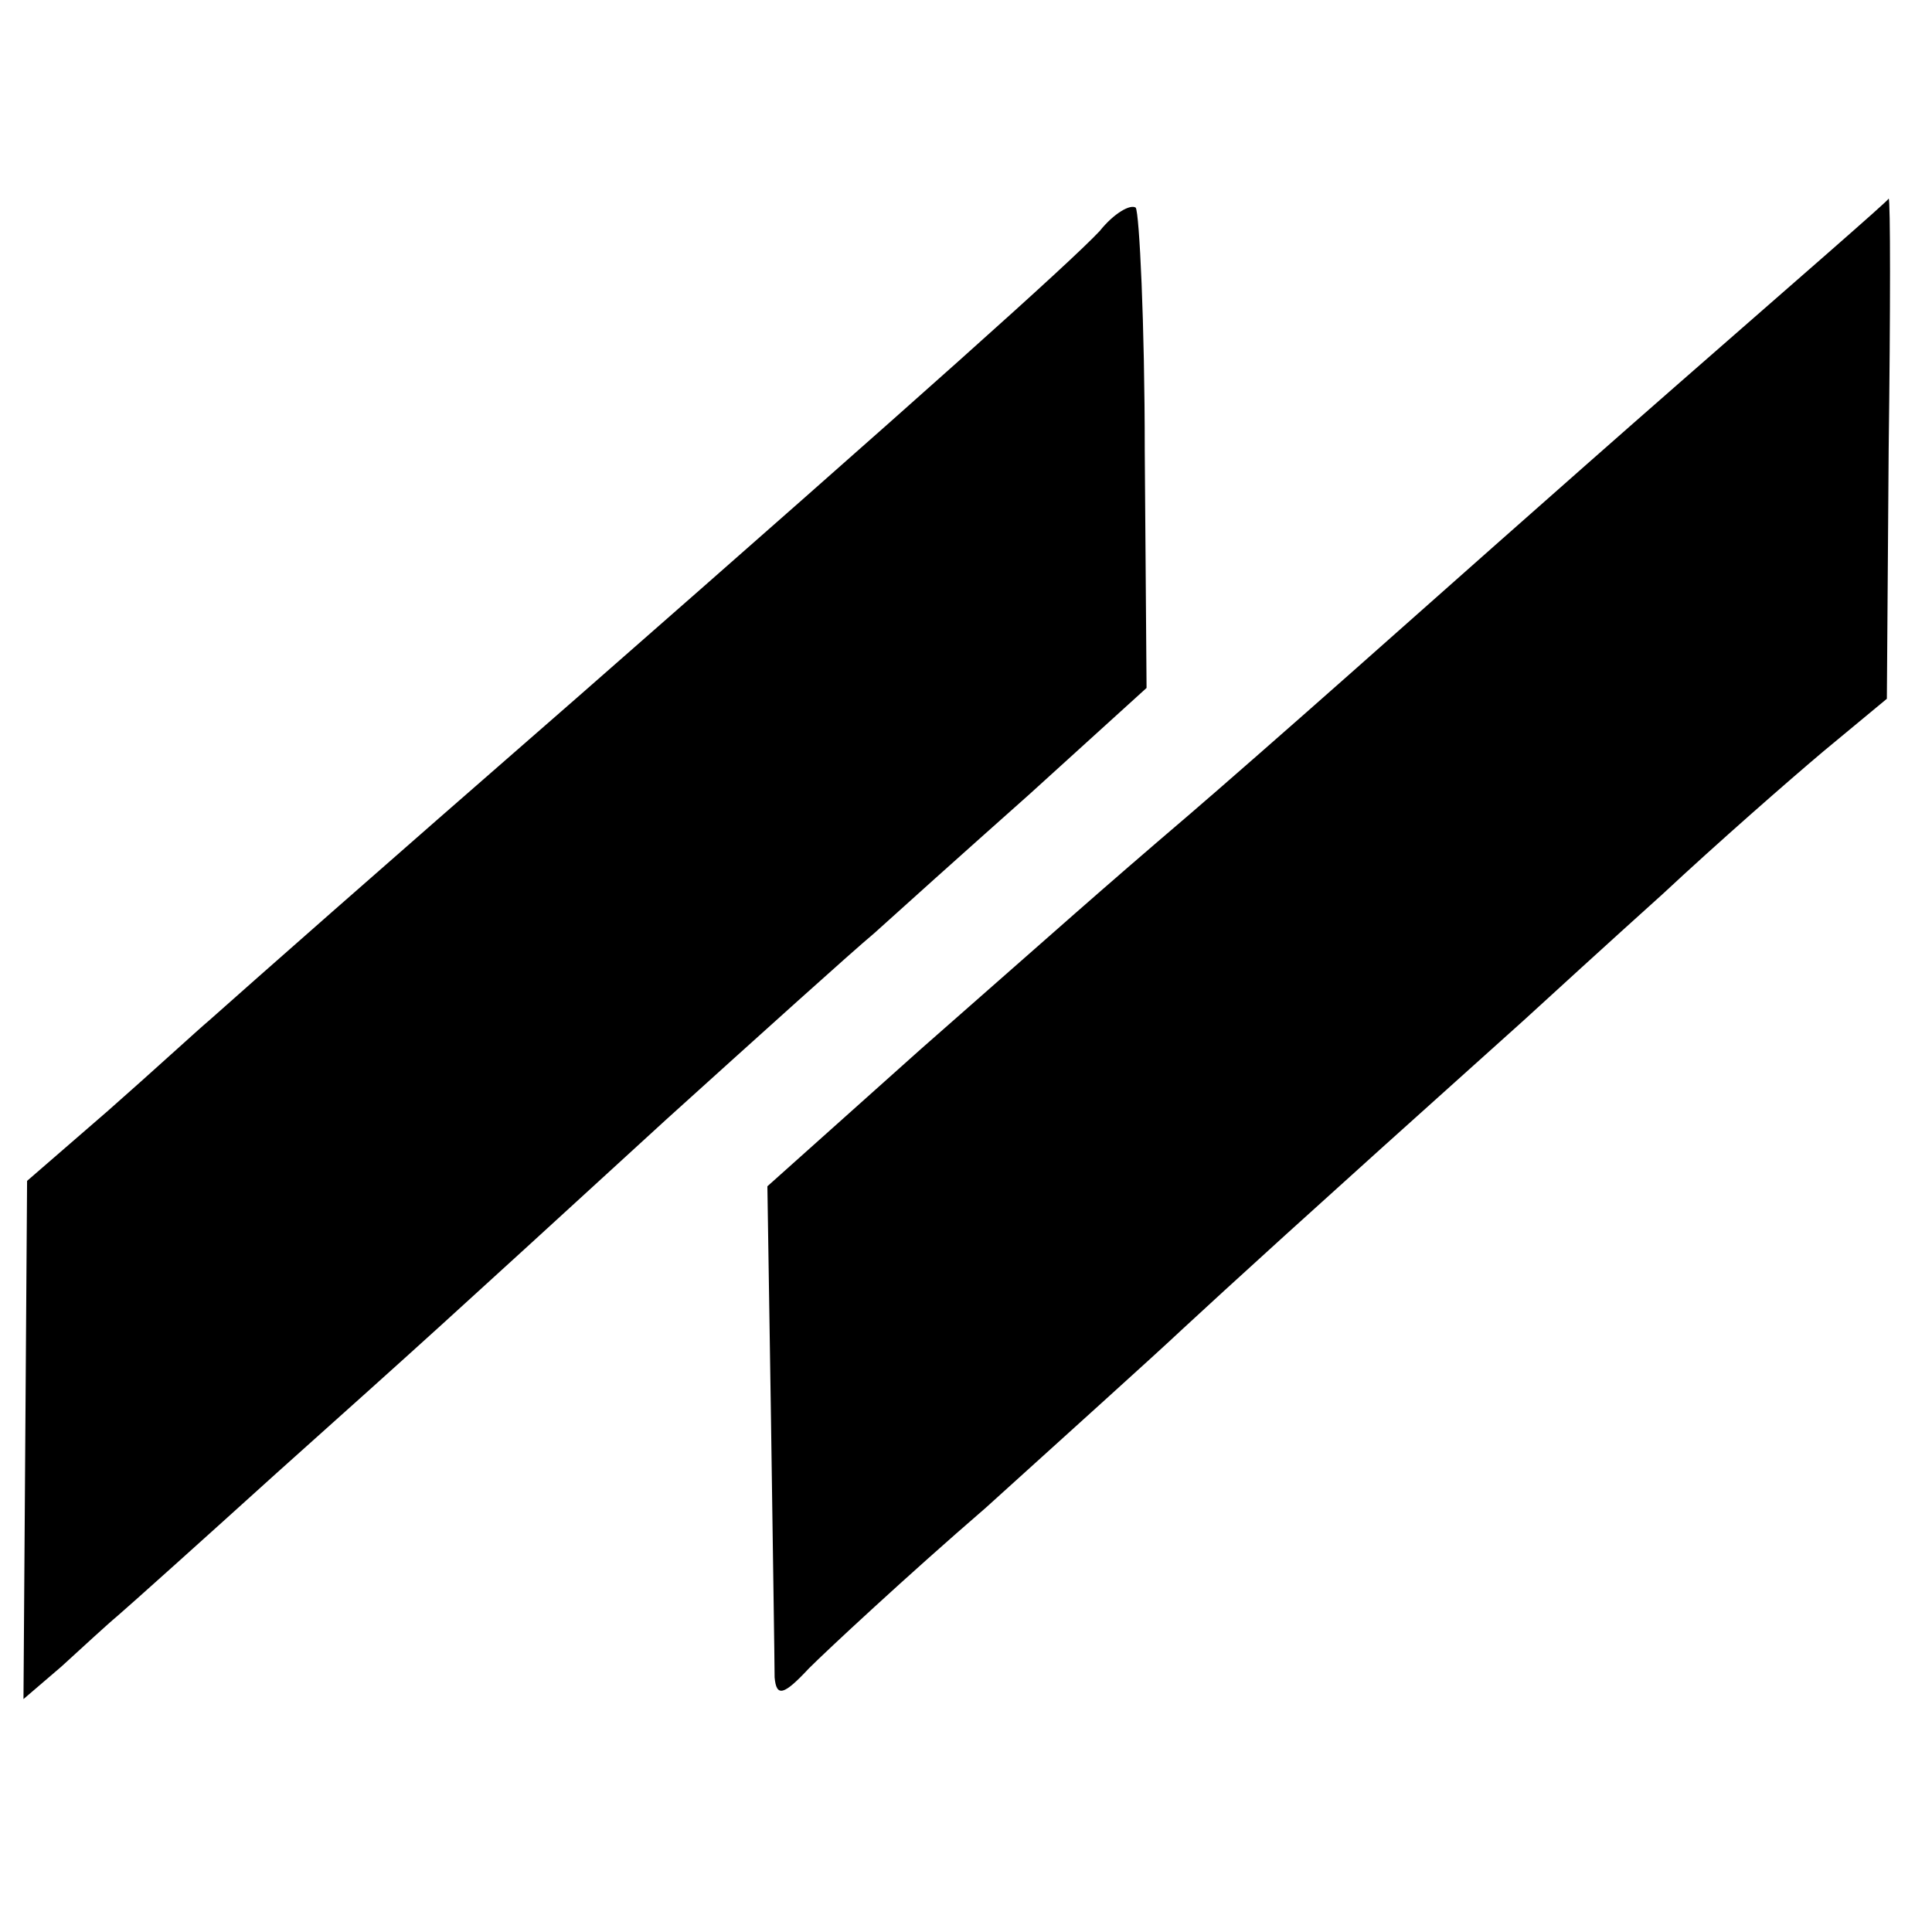
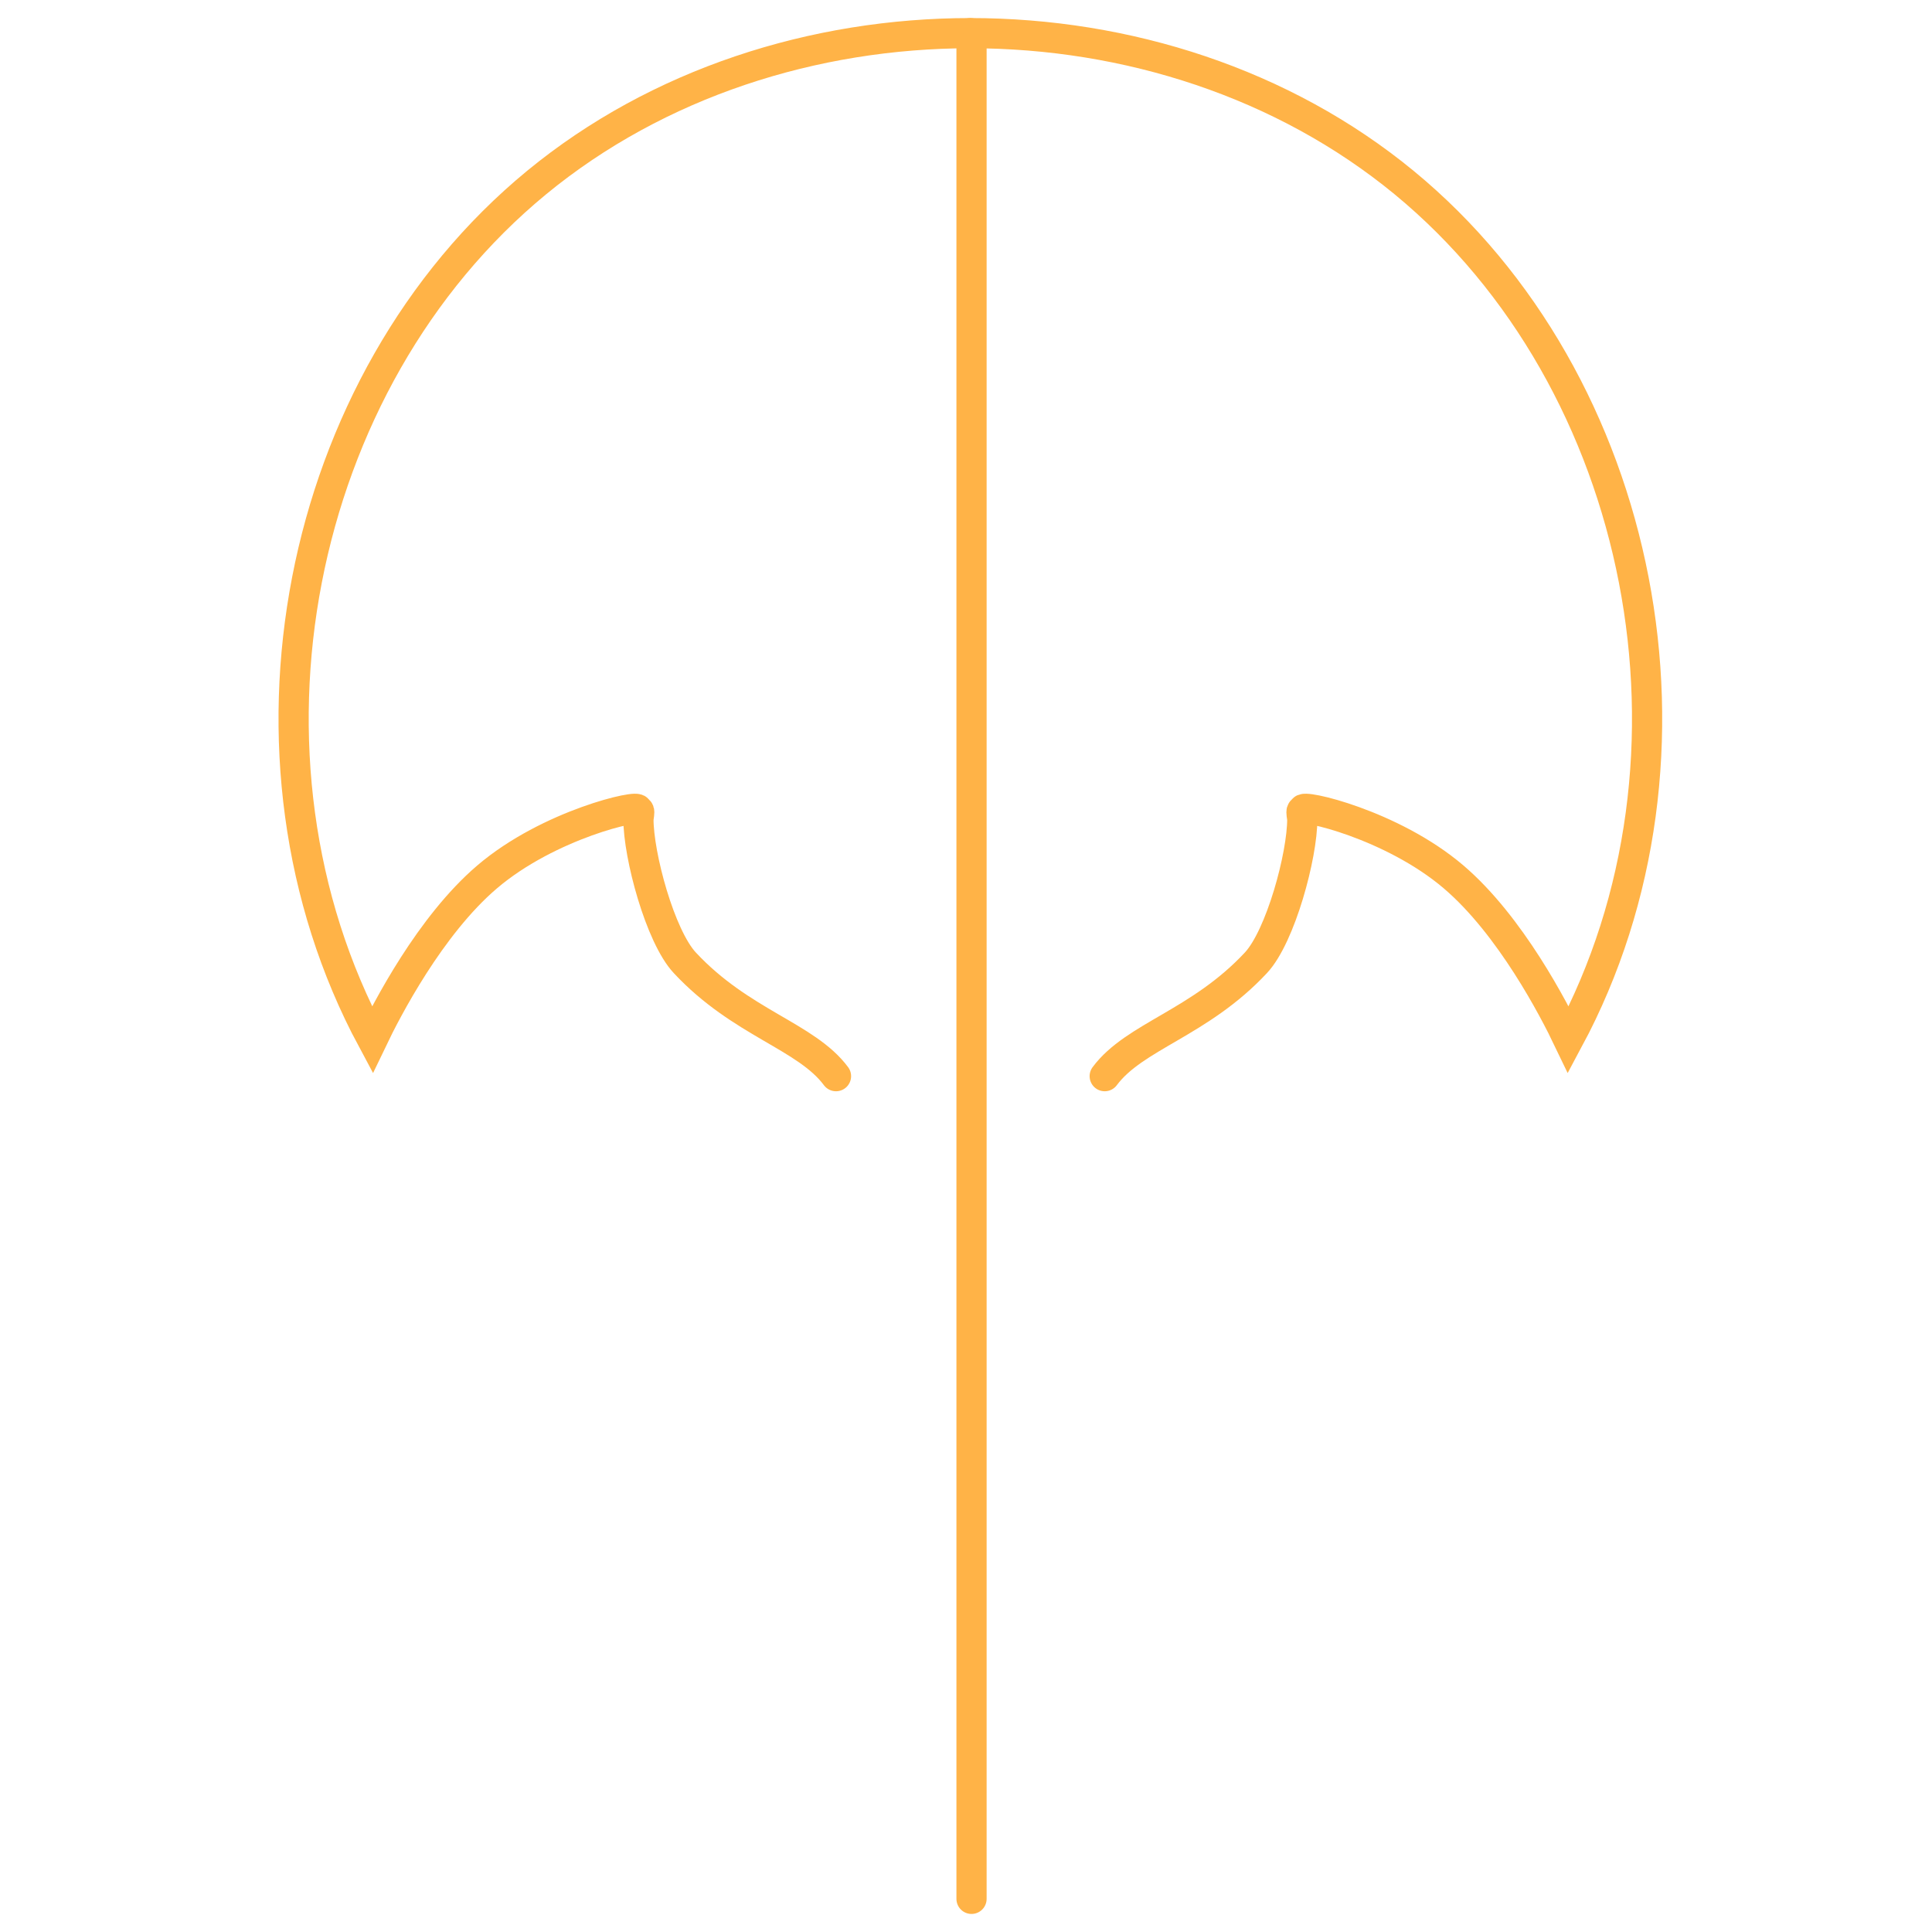
- <svg xmlns="http://www.w3.org/2000/svg" version="1.0" width="107pt" height="107pt" viewBox="0 0 107 107" preserveAspectRatio="xMidYMid meet">
-   <g transform="translate(0,107) scale(0.1,-0.1)" fill="#000000" stroke="none">
-     <path d="M609 942 c-17 -18 -95 -88 -289 -258 -117 -102 -177 -155 -204 -179 -6 -5 -31 -28 -56 -50 l-45 -39 -1 -144 -1 -143 21 18 c11 10 25 23 31 28 7 6 46 41 88 79 86 77 86 77 216 196 52 47 103 93 115 103 11 10 50 45 86 77 l65 59 -1 131 c0 71 -3 132 -5 135 -3 2 -12 -3 -20 -13z" />
-     <path d="M929 857 c-64 -56 -145 -128 -180 -159 -35 -31 -75 -66 -89 -78 -55 -47 -68 -59 -150 -131 l-85 -76 2 -129 c1 -71 2 -135 2 -143 1 -11 5 -10 19 5 10 10 54 51 98 89 43 39 92 83 109 99 26 24 63 58 189 171 12 11 47 43 77 70 30 28 70 63 89 79 l35 29 1 138 c1 77 1 139 0 139 0 -1 -53 -47 -117 -103z" />
-   </g>
+ <svg xmlns="http://www.w3.org/2000/svg" id="Layer_15_copy" data-name="Layer 15 copy" viewBox="0 0 1024 1024">
+   <path id="left-shell" d="m514.31,17.57c-82.89.02-165.78,26.44-229.9,79.2-128.15,105.46-167.39,304.73-87.09,454.29,7.6-15.87,30.61-60.45,60.8-86.23,32.86-28.07,81.63-38.89,79.84-35.56l.64.43c.21.21.42.42-.21,4.38-.07,19.27,11.48,62.21,24.58,76.23,29.88,32.04,64.3,38.81,80.13,60.08" fill="none" stroke="#ffb347" stroke-linecap="round" stroke-miterlimit="10" stroke-width="16" />
+   <path id="right-shell" d="m514.31,17.57c82.89.02,165.78,26.44,229.9,79.2,128.15,105.46,167.39,304.73,87.09,454.29-7.6-15.87-30.61-60.45-60.8-86.23-32.86-28.07-81.63-38.89-79.84-35.56l-.64.43c-.21.21-.42.42.21,4.38.07,19.27-11.48,62.21-24.58,76.23-29.88,32.04-64.3,38.81-80.13,60.08" fill="none" stroke="#ffb347" stroke-linecap="round" stroke-miterlimit="10" stroke-width="16" />
+   <line id="tail" x1="514.93" y1="24.39" x2="514.93" y2="1006.43" fill="none" stroke="#ffb347" stroke-linecap="round" stroke-linejoin="bevel" stroke-width="16" />
</svg>
